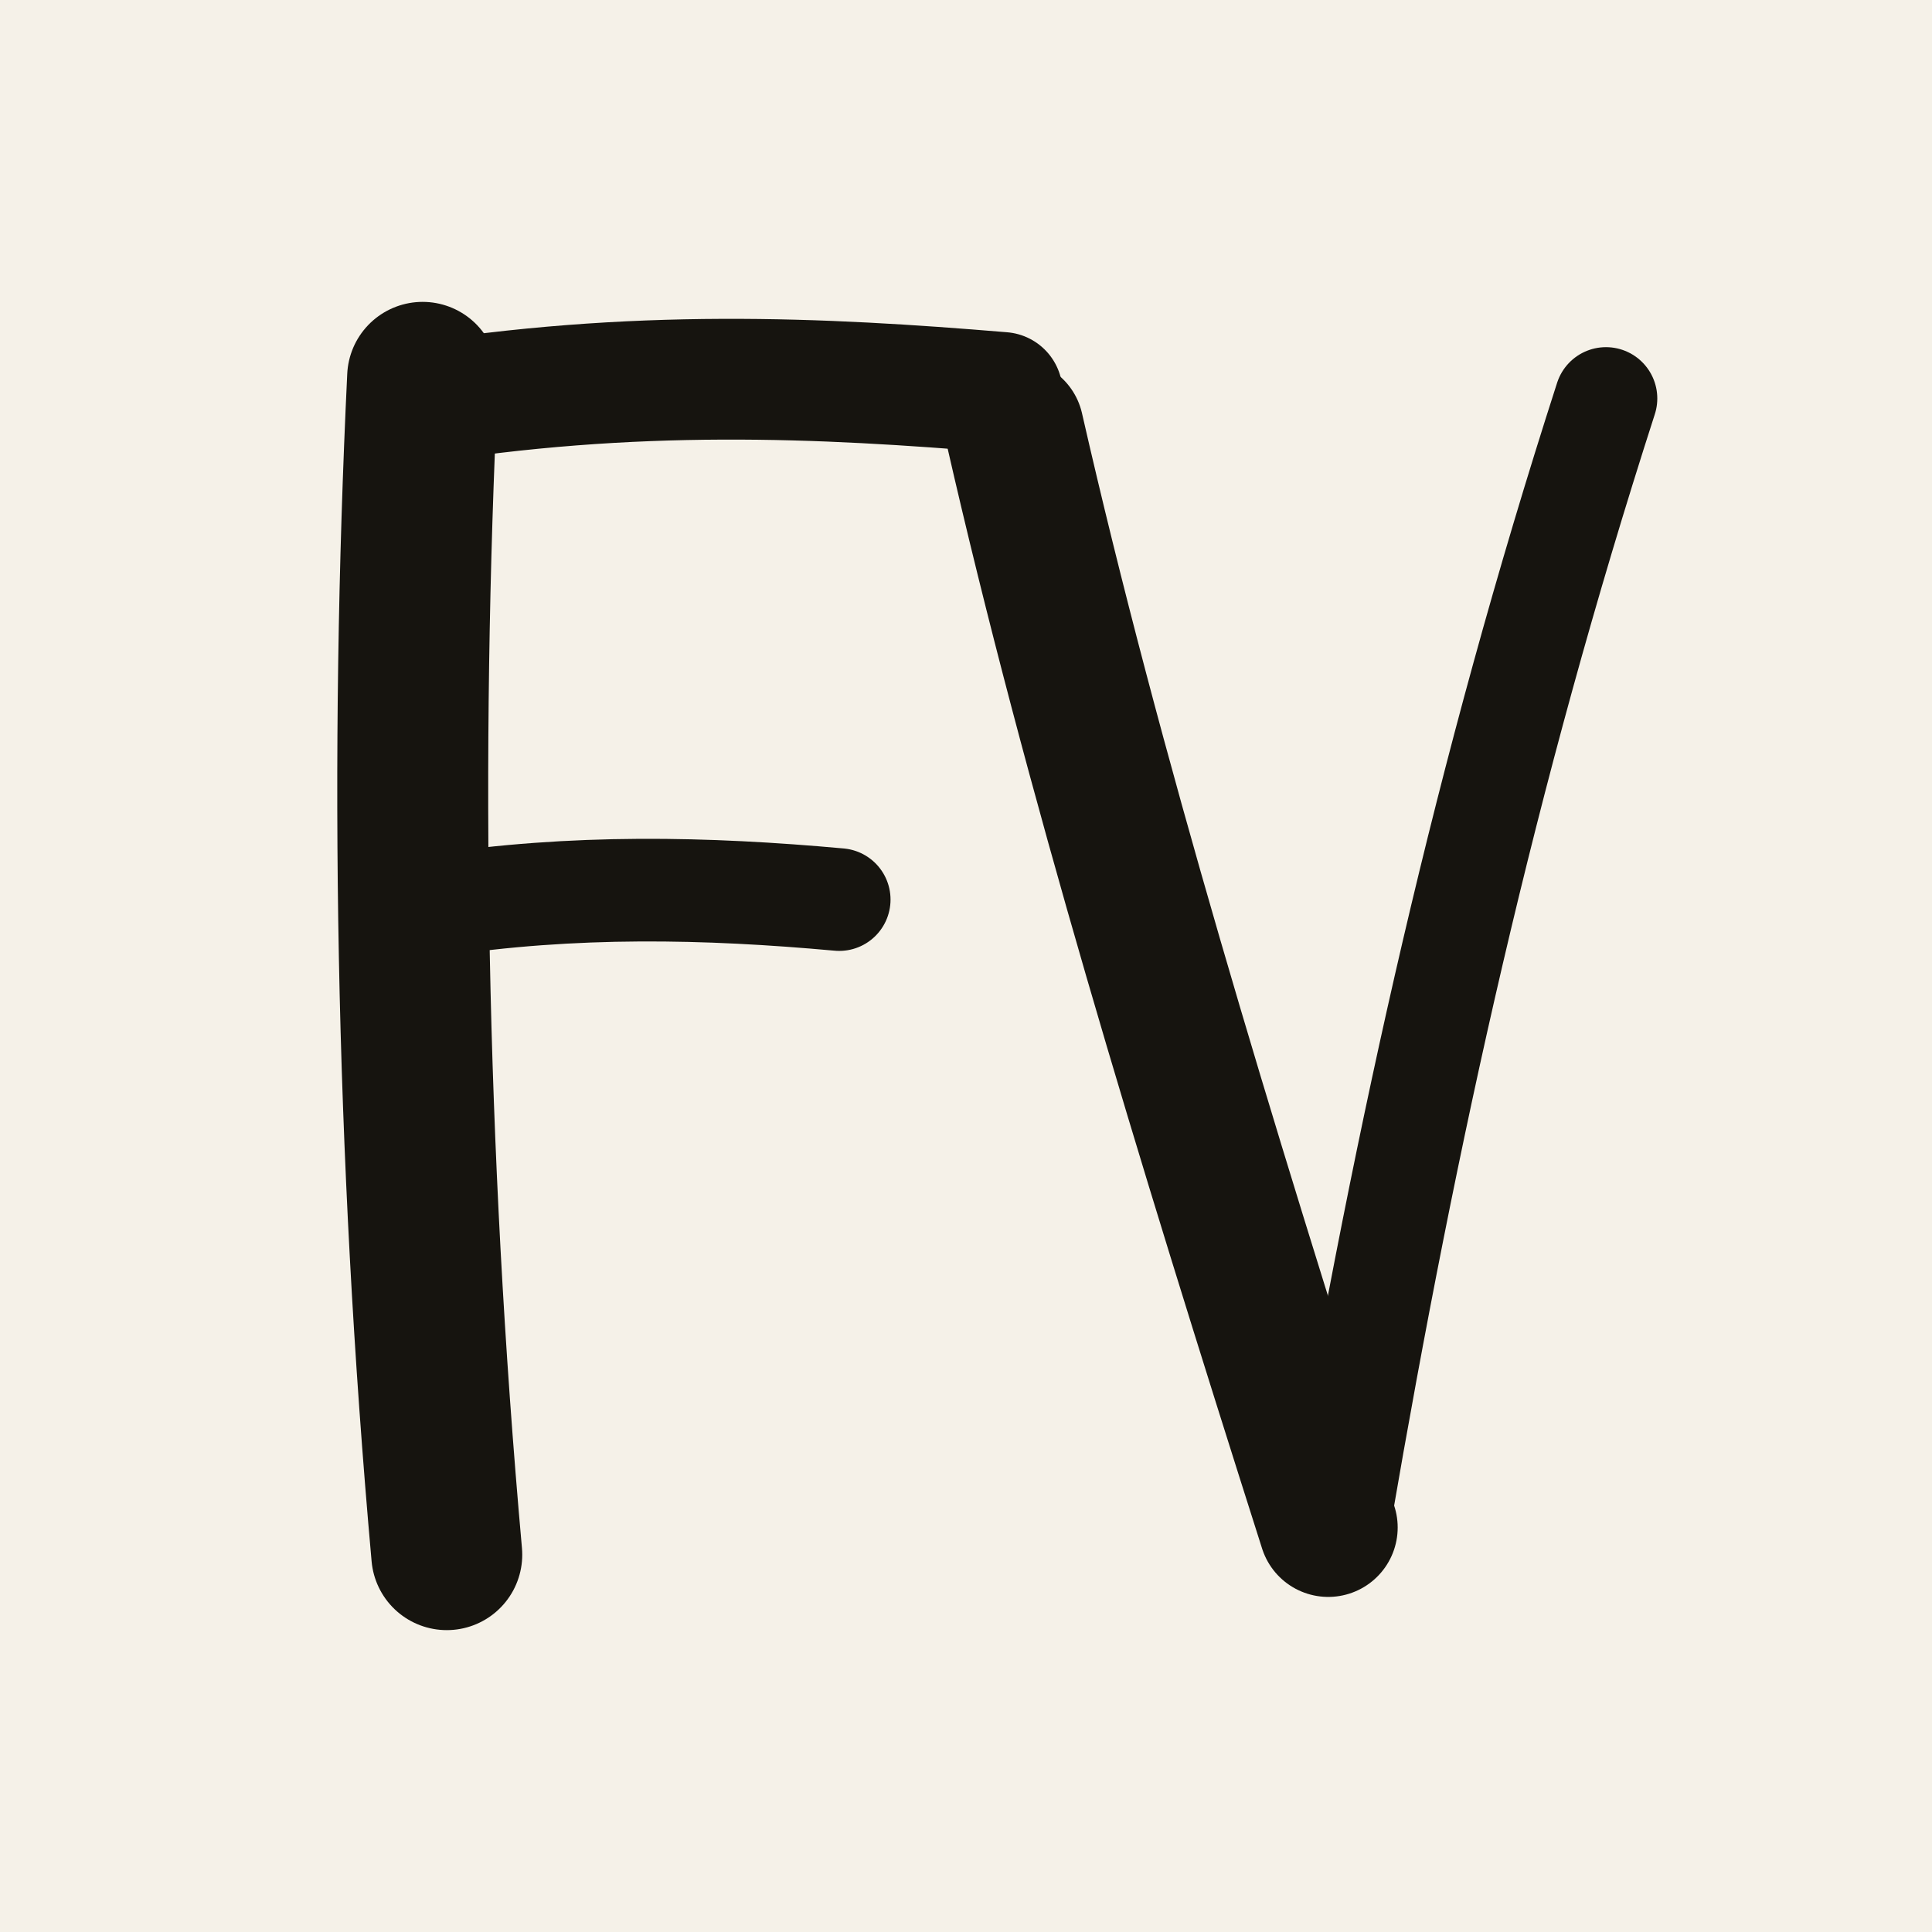
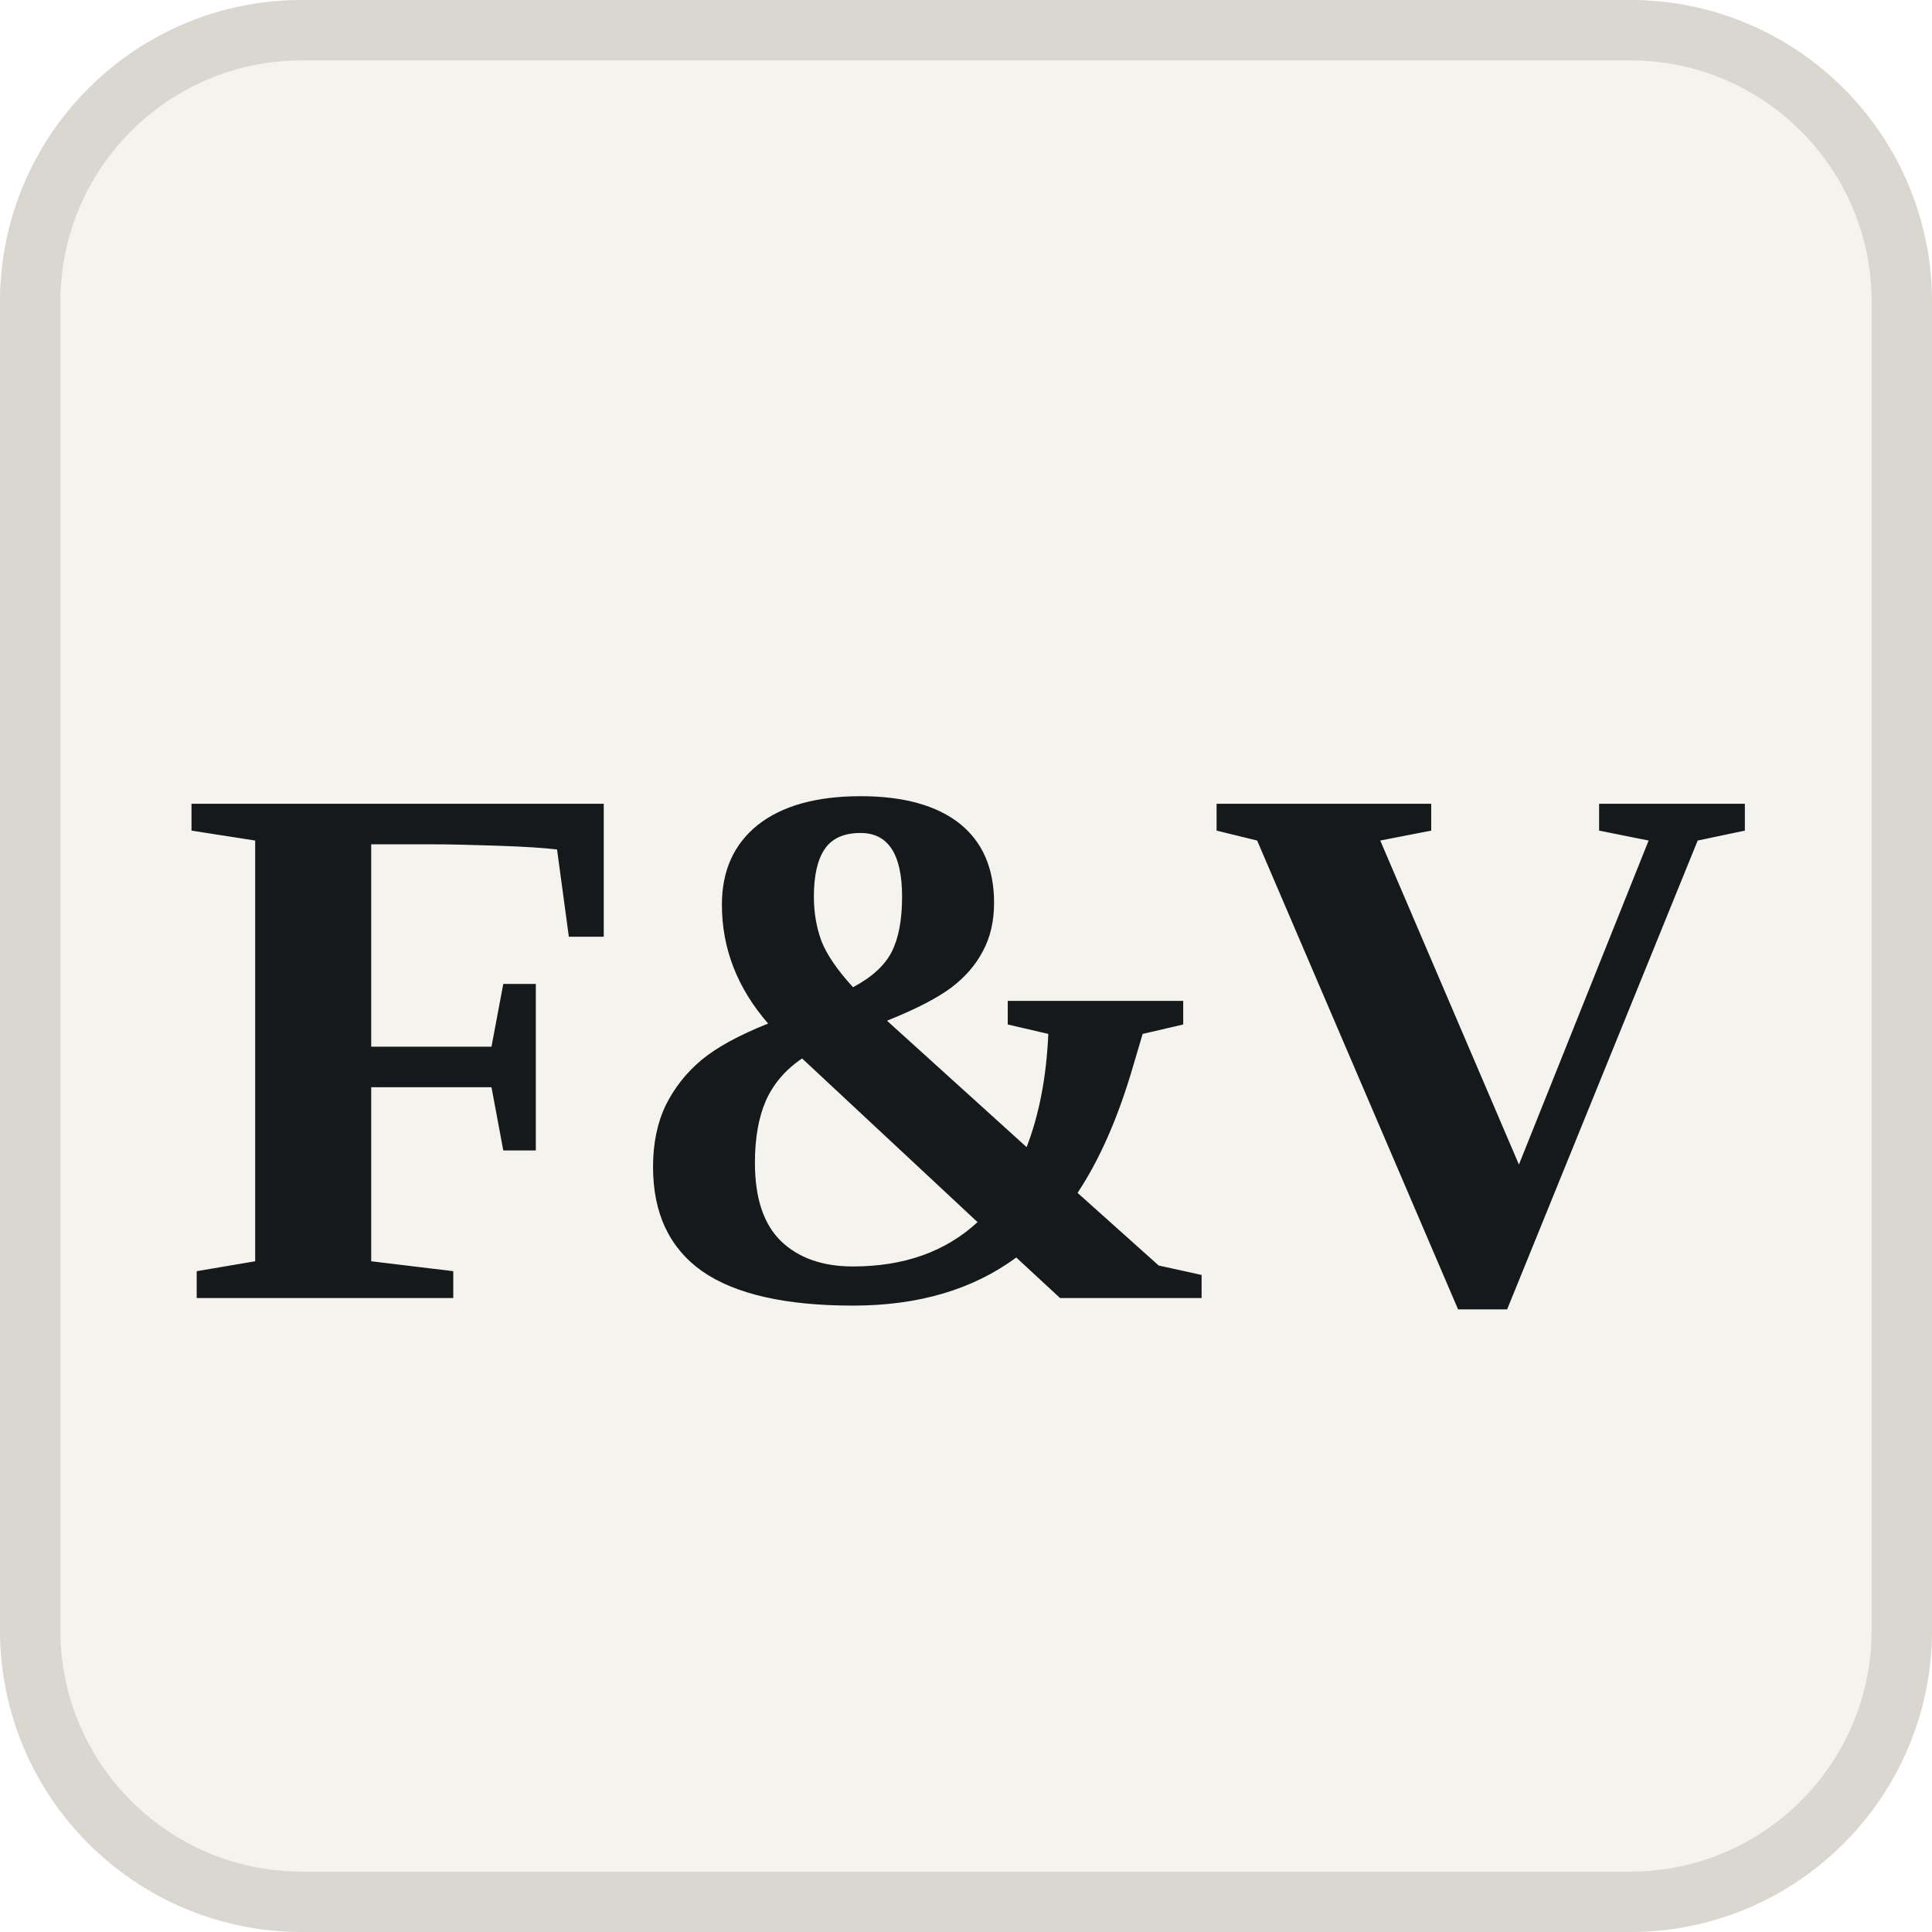
<svg xmlns="http://www.w3.org/2000/svg" viewBox="0 0 64 64" width="64" height="64">
-   <rect width="64" height="64" fill="#F5F1E8" />
-   <g fill="none" stroke="#16140F" stroke-linecap="round" stroke-linejoin="round">
-     <path d="M14 12.5c-.6 12.5-.4 25.6.8 39" stroke-width="5" />
-     <path d="M13.6 13.4c7.4-1.2 13.6-.9 19.6-.4" stroke-width="4" />
-     <path d="M14.4 30c4.6-.7 9-.6 13.4-.2" stroke-width="3.4" />
-     <path d="M33.6 14.2c2.6 11.4 6.2 23.2 10.4 36.4" stroke-width="4.6" />
-     <path d="M44.4 50.2c2.2-12.8 4.8-24.6 8.8-37" stroke-width="3.4" />
-   </g>
+   <rect width="64" height="64" rx="10" fill="#F4F3EE" />
+   <rect x="1" y="1" width="62" height="62" rx="9" fill="none" stroke="#D9D7CF" stroke-width="2" />
+   <text x="32" y="43" text-anchor="middle" font-family="Georgia, 'Times New Roman', serif" font-weight="700" font-size="25" letter-spacing="-1" fill="#16191C">F&amp;V</text>
</svg>
